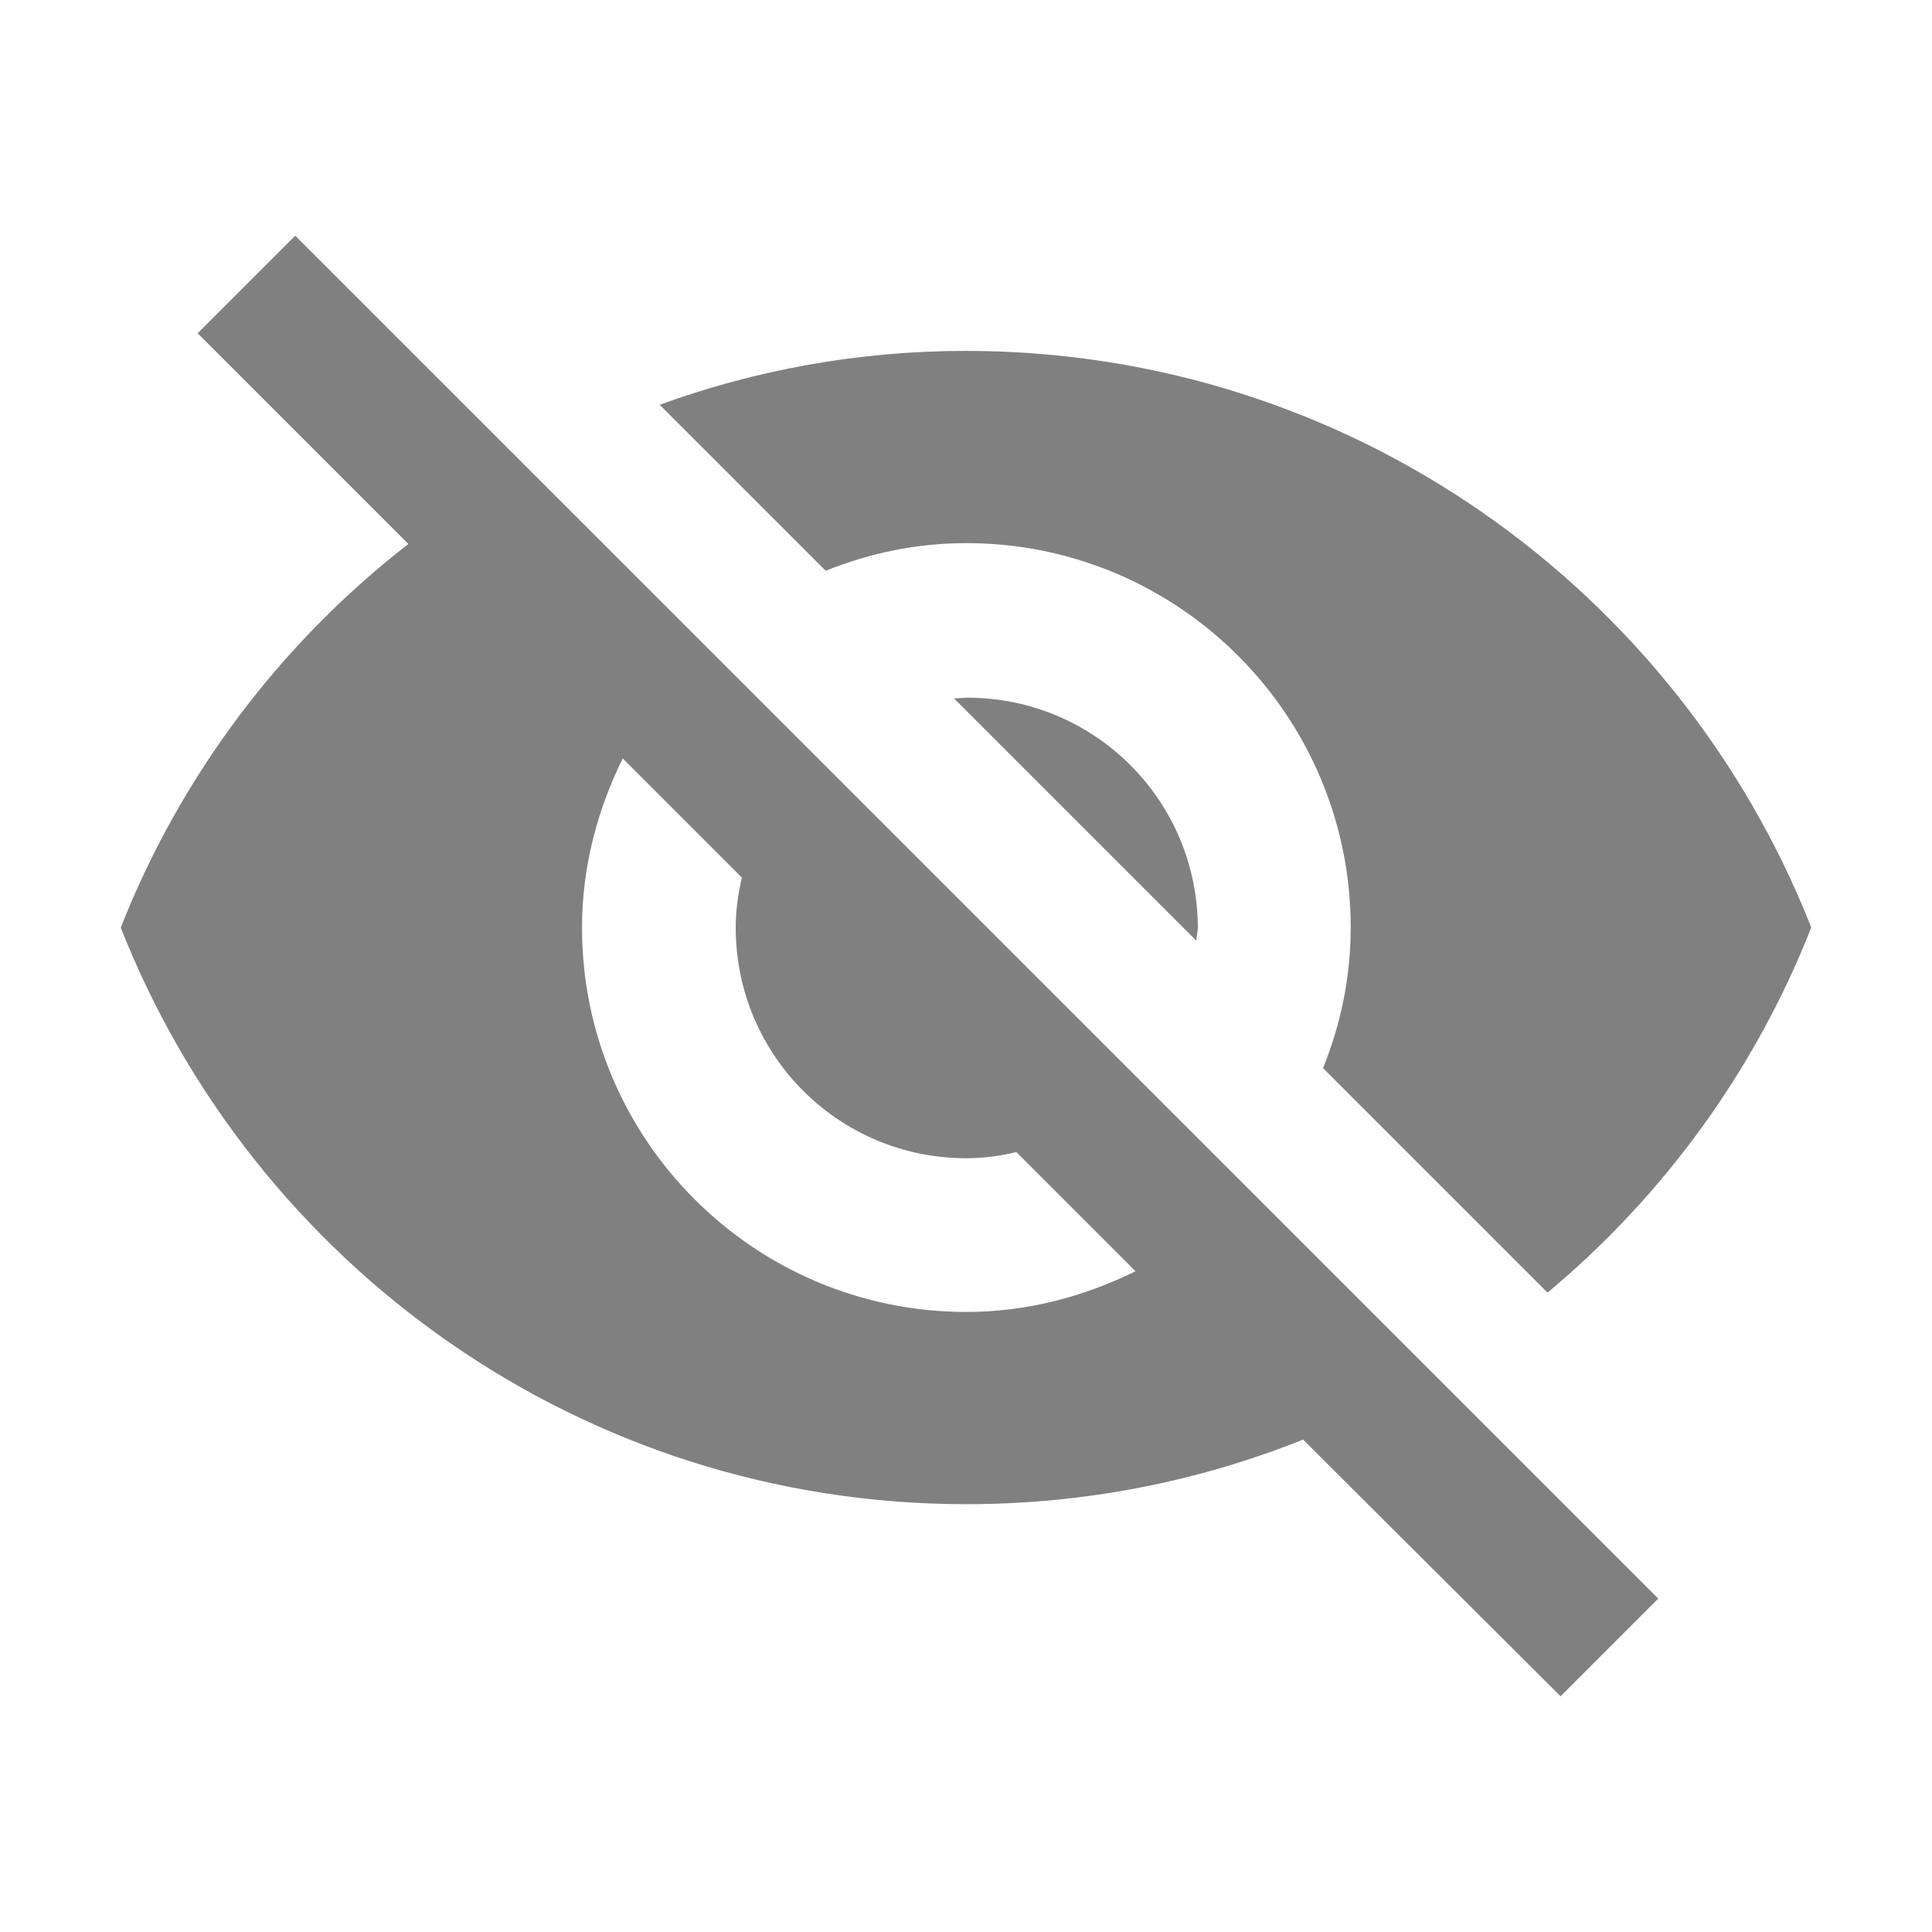
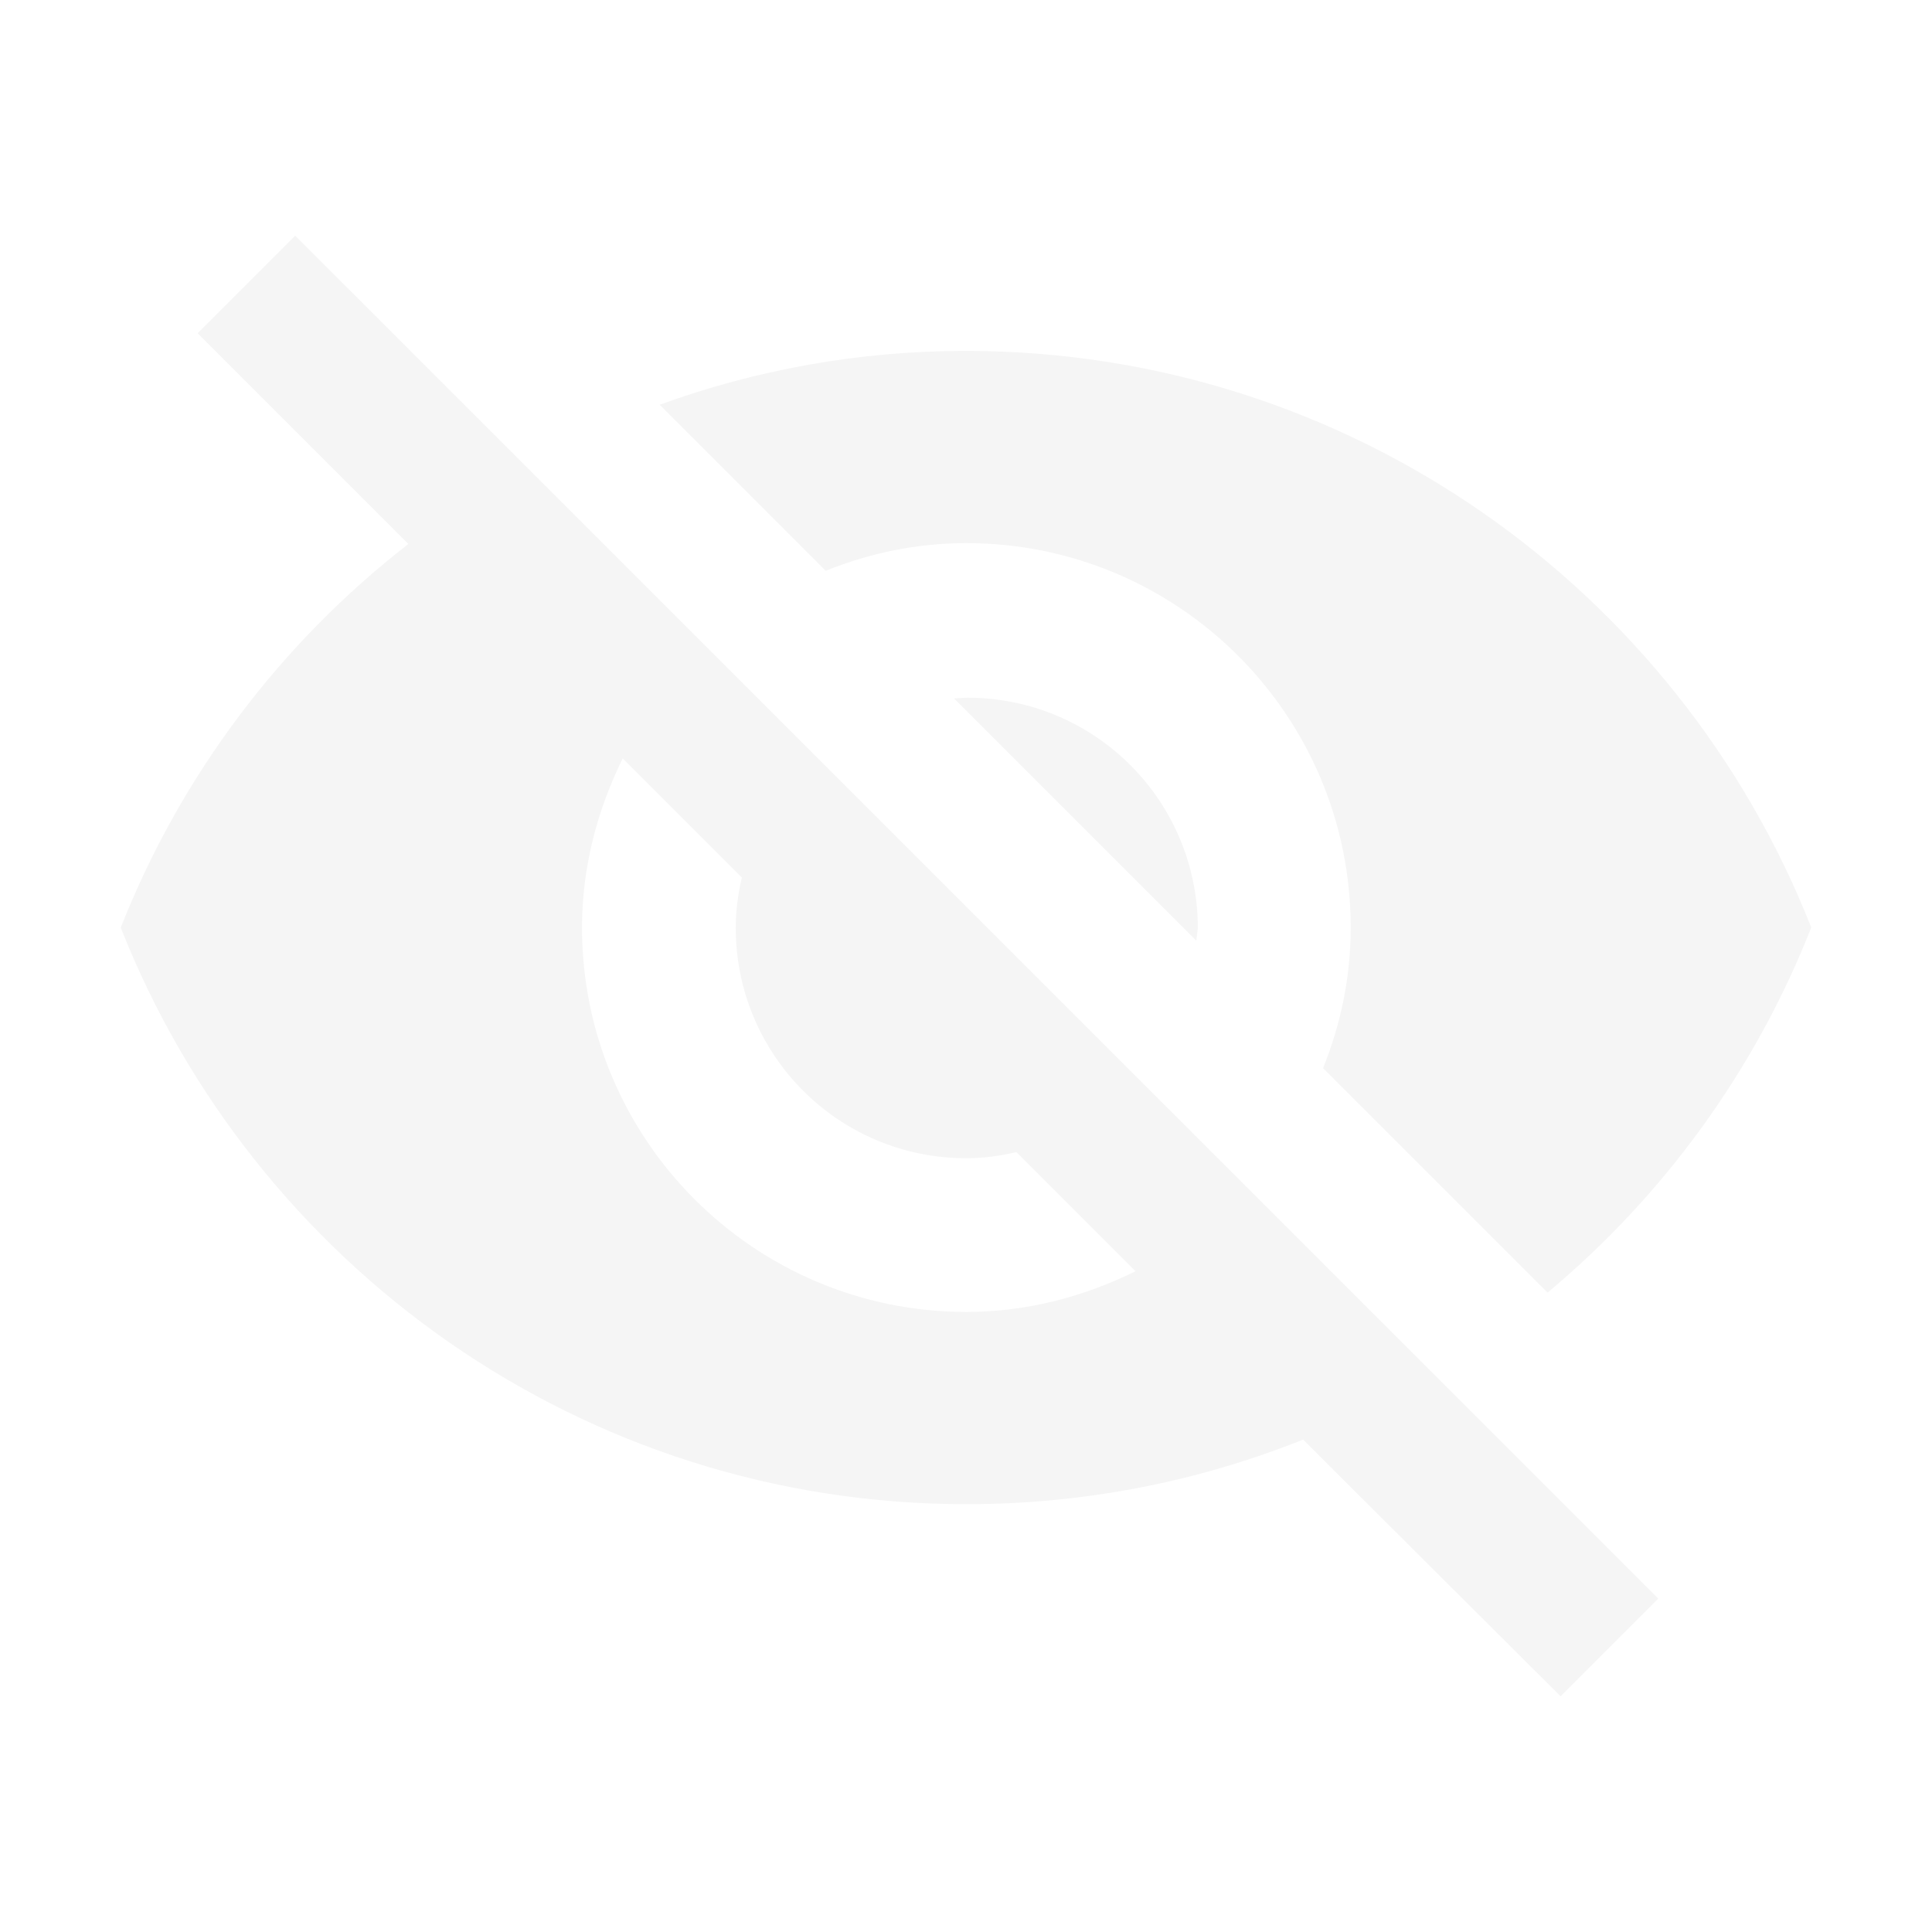
<svg xmlns="http://www.w3.org/2000/svg" version="1.1" id="Layer_1" x="0px" y="0px" width="16px" height="16px" viewBox="0 0 16 16" enable-background="new 0 0 16 16" xml:space="preserve">
-   <path fill="#808080" d="M8.003,4.498c1.757,0,3.183,1.426,3.183,3.183c0,0.414-0.083,0.802-0.229,1.165l1.859,1.859  c0.961-0.802,1.719-1.84,2.184-3.024c-1.101-2.795-3.82-4.775-7.003-4.775c-0.891,0-1.744,0.159-2.534,0.446l1.375,1.375  C7.201,4.581,7.589,4.498,8.003,4.498z M1.637,2.76l1.452,1.452l0.293,0.293C2.324,5.326,1.497,6.421,1,7.682  c1.101,2.795,3.82,4.775,7.003,4.775c0.987,0,1.929-0.191,2.789-0.535l0.267,0.267l1.865,1.859l0.809-0.809L2.445,1.952  C2.445,1.952,1.637,2.76,1.637,2.76z M5.157,6.281l0.987,0.987C6.112,7.402,6.093,7.542,6.093,7.682c0,1.057,0.853,1.91,1.91,1.91  c0.14,0,0.28-0.019,0.414-0.051l0.987,0.987c-0.427,0.21-0.898,0.337-1.401,0.337c-1.757,0-3.183-1.426-3.183-3.183  C4.82,7.179,4.947,6.708,5.157,6.281z M7.901,5.784L9.907,7.79L9.92,7.688c0-1.057-0.853-1.91-1.91-1.91L7.901,5.784z" />
+   <path fill="#F5F5F5" d="M8.003,4.498c1.757,0,3.183,1.426,3.183,3.183c0,0.414-0.083,0.802-0.229,1.165l1.859,1.859  c0.961-0.802,1.719-1.84,2.184-3.024c-1.101-2.795-3.82-4.775-7.003-4.775c-0.891,0-1.744,0.159-2.534,0.446l1.375,1.375  C7.201,4.581,7.589,4.498,8.003,4.498z M1.637,2.76l1.452,1.452l0.293,0.293C2.324,5.326,1.497,6.421,1,7.682  c1.101,2.795,3.82,4.775,7.003,4.775c0.987,0,1.929-0.191,2.789-0.535l0.267,0.267l1.865,1.859l0.809-0.809L2.445,1.952L1.637,2.76z   M5.157,6.281l0.987,0.987C6.112,7.402,6.093,7.542,6.093,7.682c0,1.057,0.853,1.91,1.91,1.91c0.14,0,0.28-0.019,0.414-0.051  l0.987,0.987c-0.427,0.21-0.898,0.337-1.401,0.337c-1.757,0-3.183-1.426-3.183-3.183C4.82,7.179,4.947,6.708,5.157,6.281z   M7.901,5.784L9.907,7.79L9.92,7.688c0-1.057-0.853-1.91-1.91-1.91L7.901,5.784z" />
</svg>
